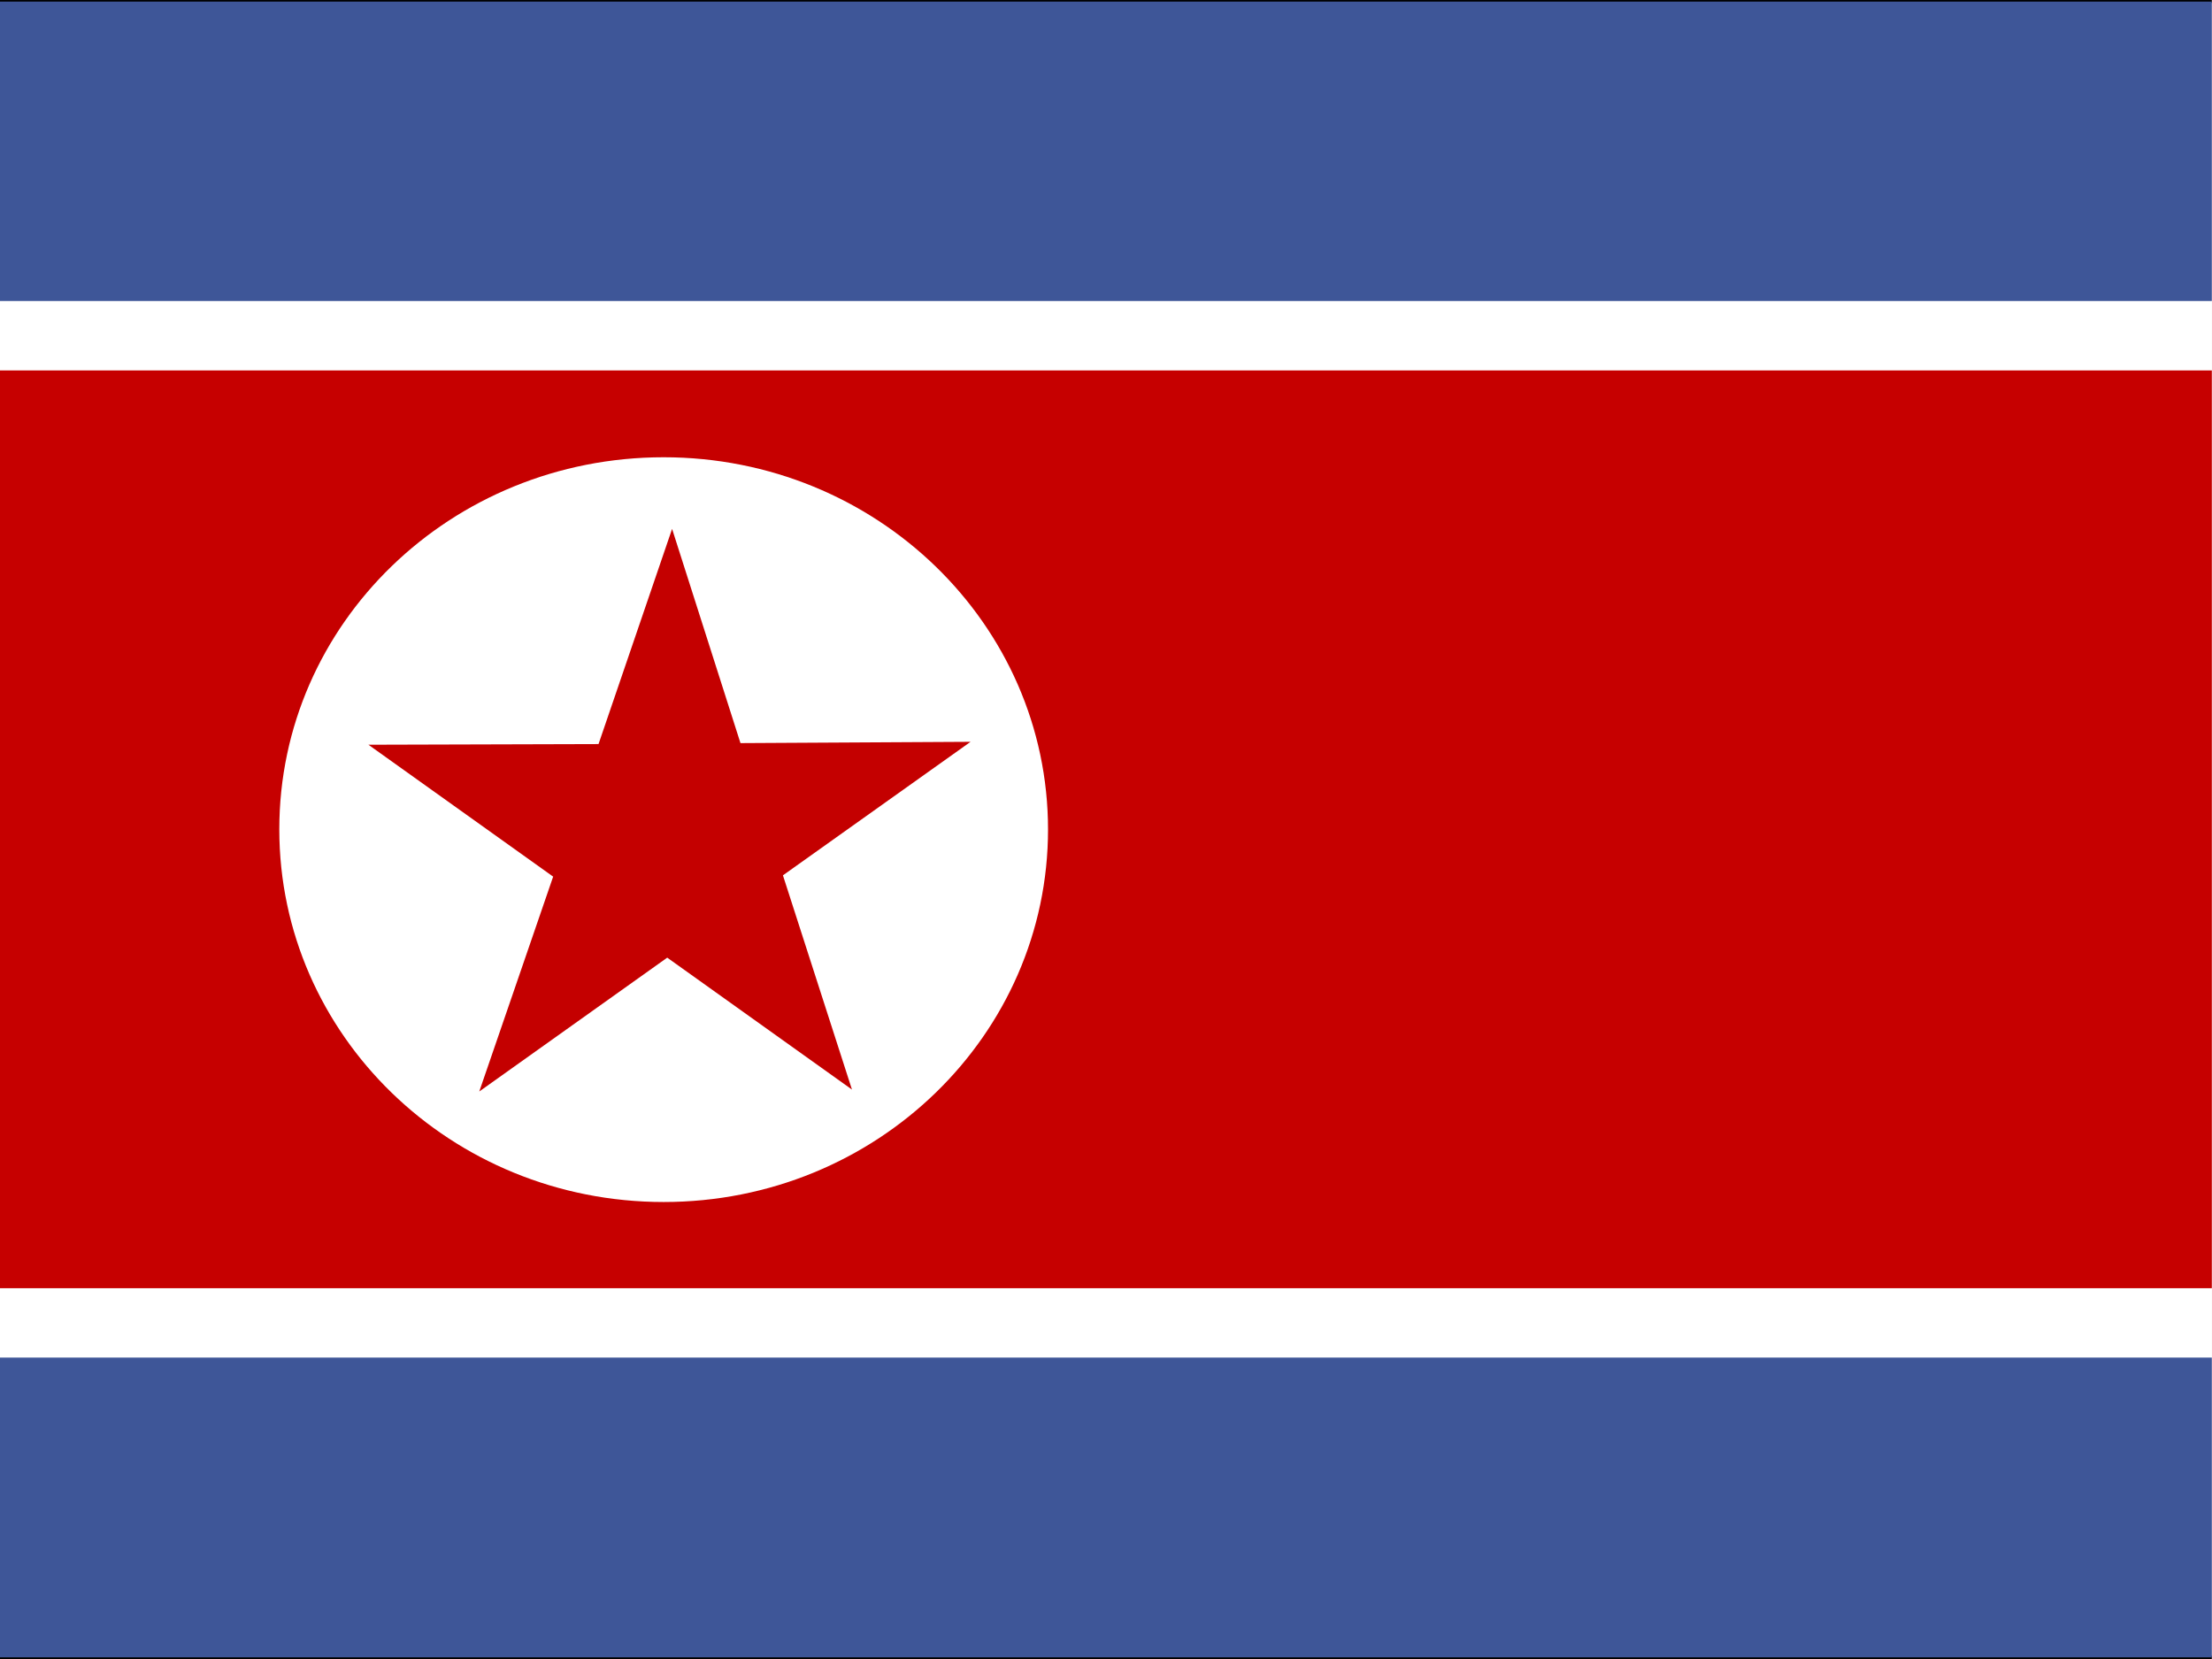
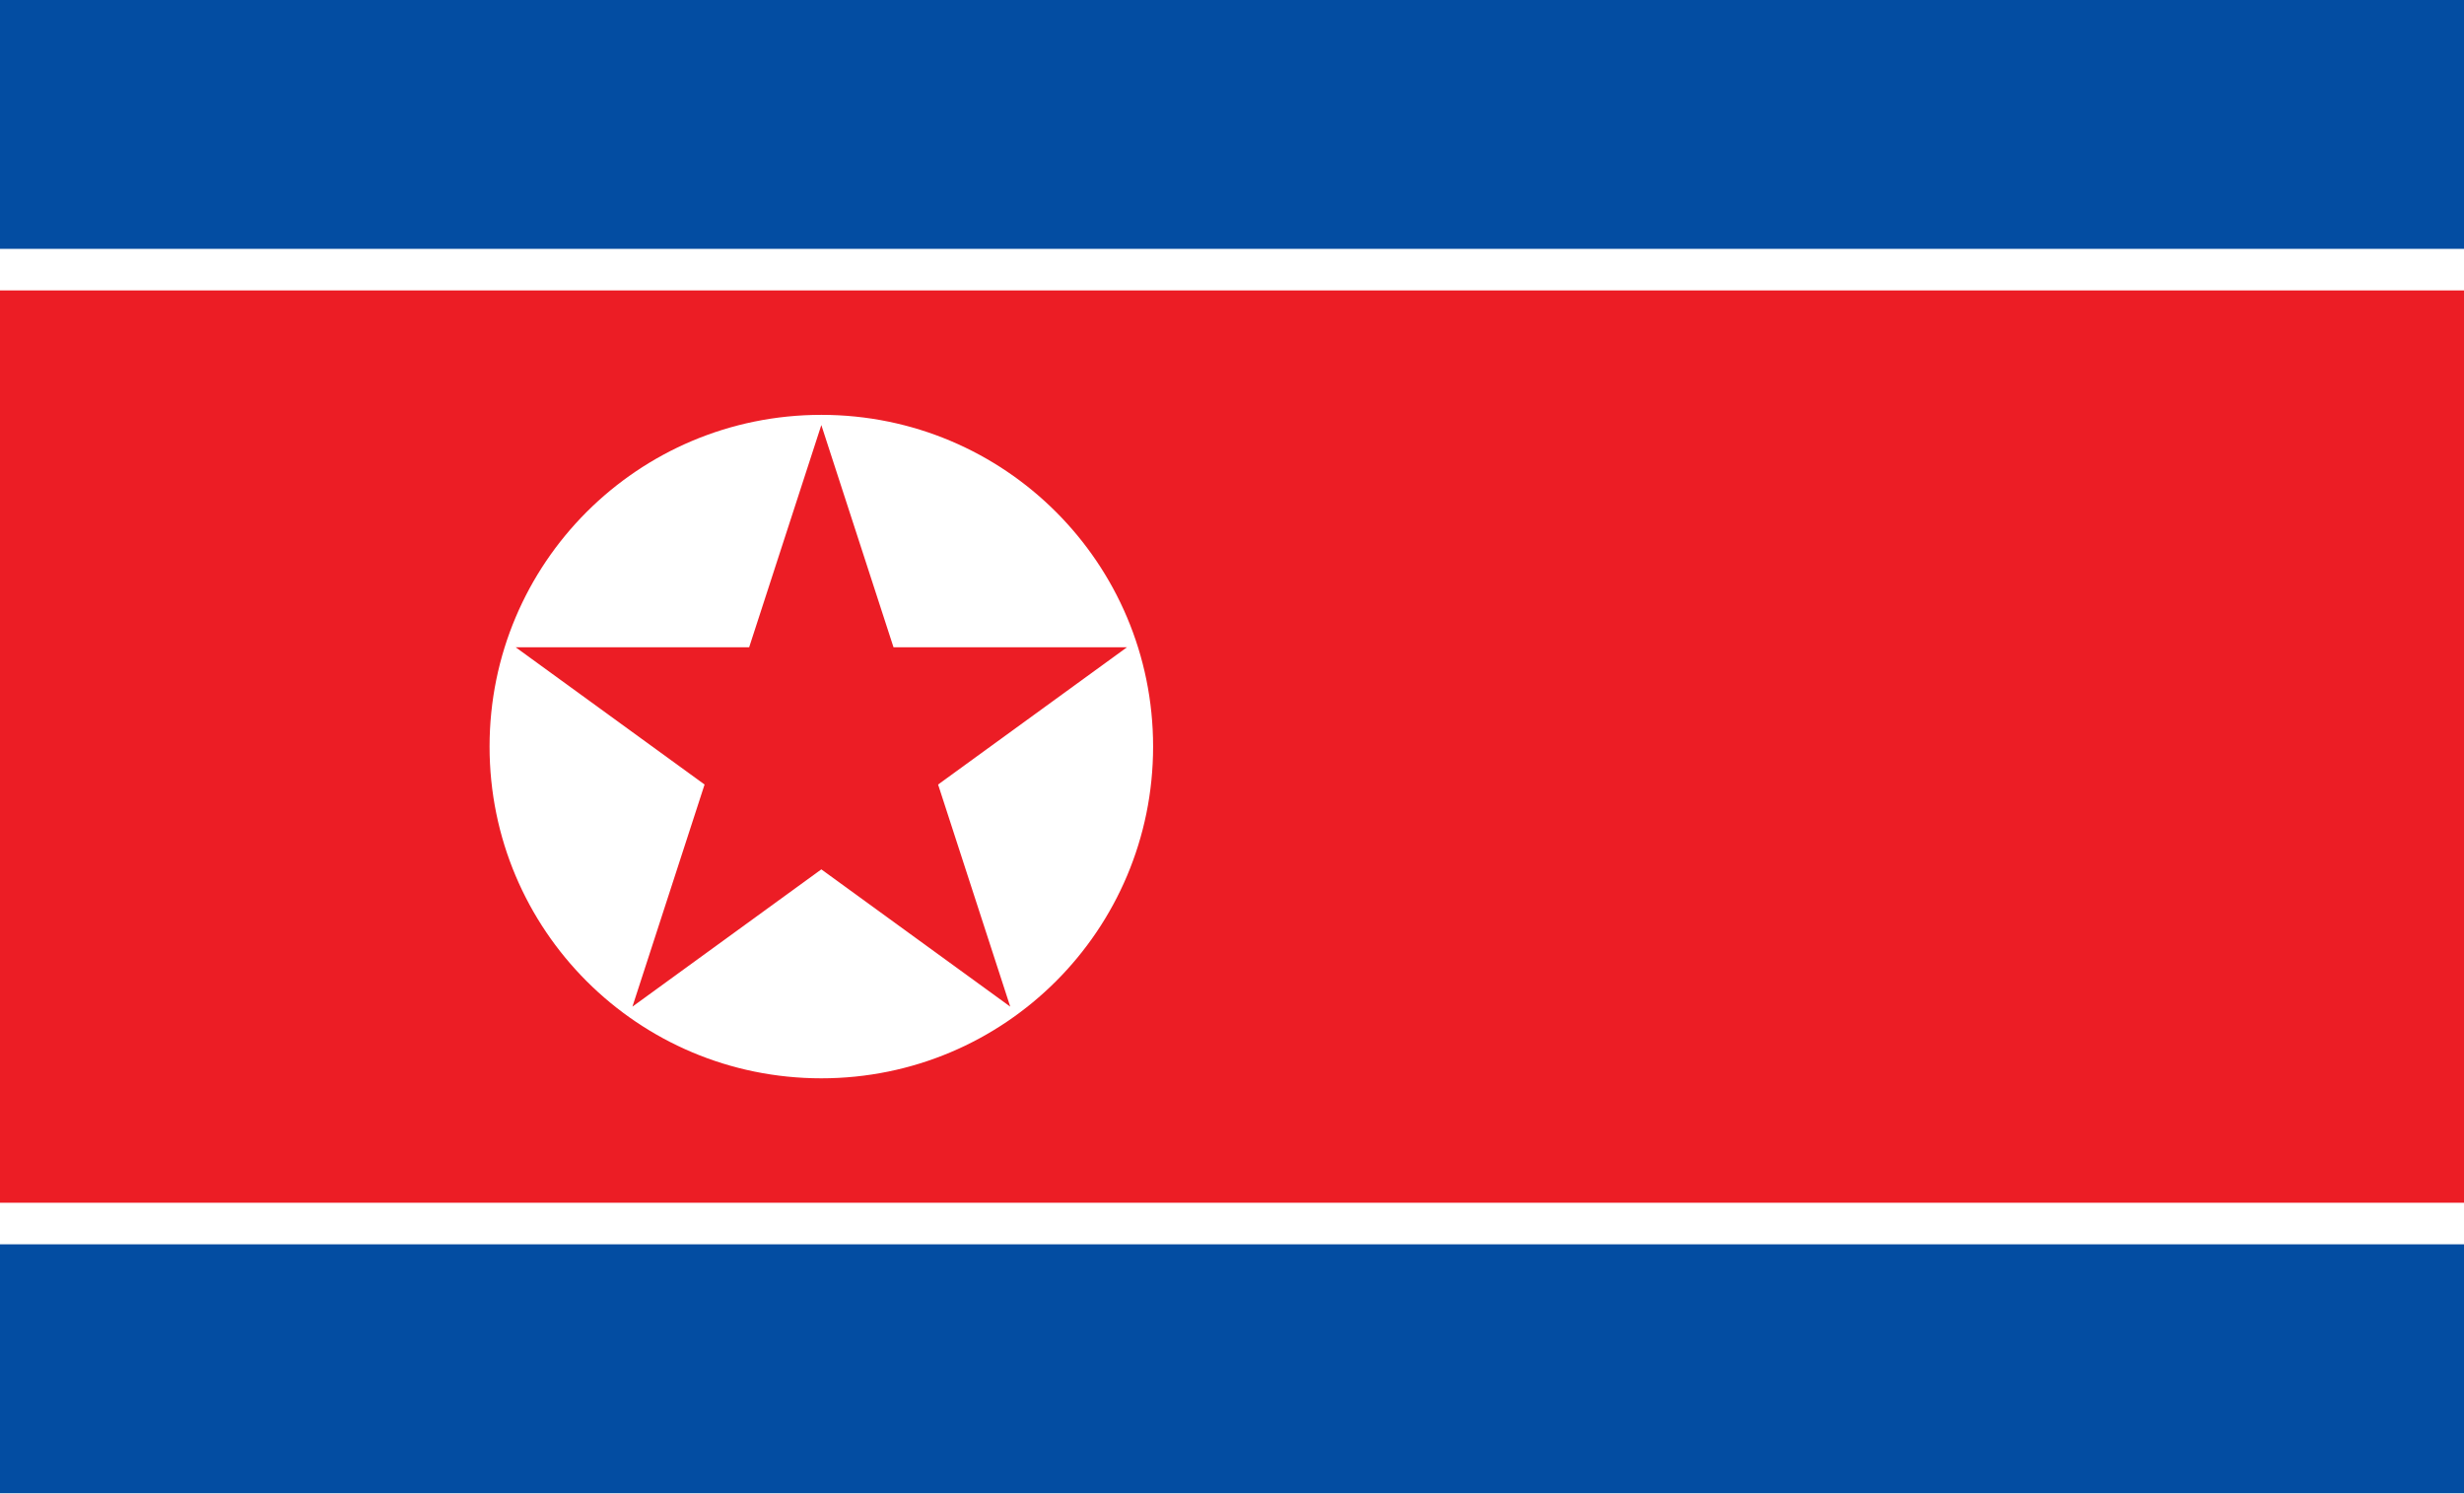
- <svg xmlns="http://www.w3.org/2000/svg" id="flag-icons-kp" viewBox="0 0 640 480">
-   <defs>
-     <clipPath id="kp-a">
-       <path fill-opacity=".7" d="M5 .1h682.6V512H5.1z" />
-     </clipPath>
-   </defs>
-   <g fill-rule="evenodd" clip-path="url(#kp-a)" transform="translate(-4.8 -.1)scale(.93768)">
-     <path fill="#fff" stroke="#000" d="M776 511.5H-76V.5h852z" />
-     <path fill="#3e5698" d="M776 419H-76v92.5h852z" />
-     <path fill="#c60000" d="M776 397.6H-76V114.4h852z" />
-     <path fill="#3e5698" d="M776 .6H-76V93h852z" />
-     <path fill="#fff" d="M328.5 256c0 63.5-53 115-118.6 115S91.3 319.5 91.3 256s53-114.8 118.6-114.8c65.5 0 118.6 51.4 118.6 114.9z" />
-     <path fill="#c40000" d="m175.8 270.6-57-40.7 71-.2 22.7-66.4 21.1 66.1 71-.4-57.9 41.2 21.3 66.1-57-40.7-58 41.3z" />
-   </g>
+ <svg xmlns="http://www.w3.org/2000/svg" viewBox="0 0 990 600" width="990" height="600">
+   <path fill="#034da2" d="M990 0v600H0V0z" />
+   <path fill="#fff" d="M990 100v400H0V100z" />
+   <path fill="#ec1d25" d="M990 116.7v366.6H0V116.7z" />
+   <path fill="#fff" d="M330 433.3c-73.7 0-133.3-59.6-133.3-133.3S256.3 166.7 330 166.7 463.3 226.3 463.3 300 403.7 433.3 330 433.3" />
+   <path fill="#ec1d25" d="m330 170.8 75.9 233.7-198.7-144.4h245.6L254.1 404.5z" />
</svg>
